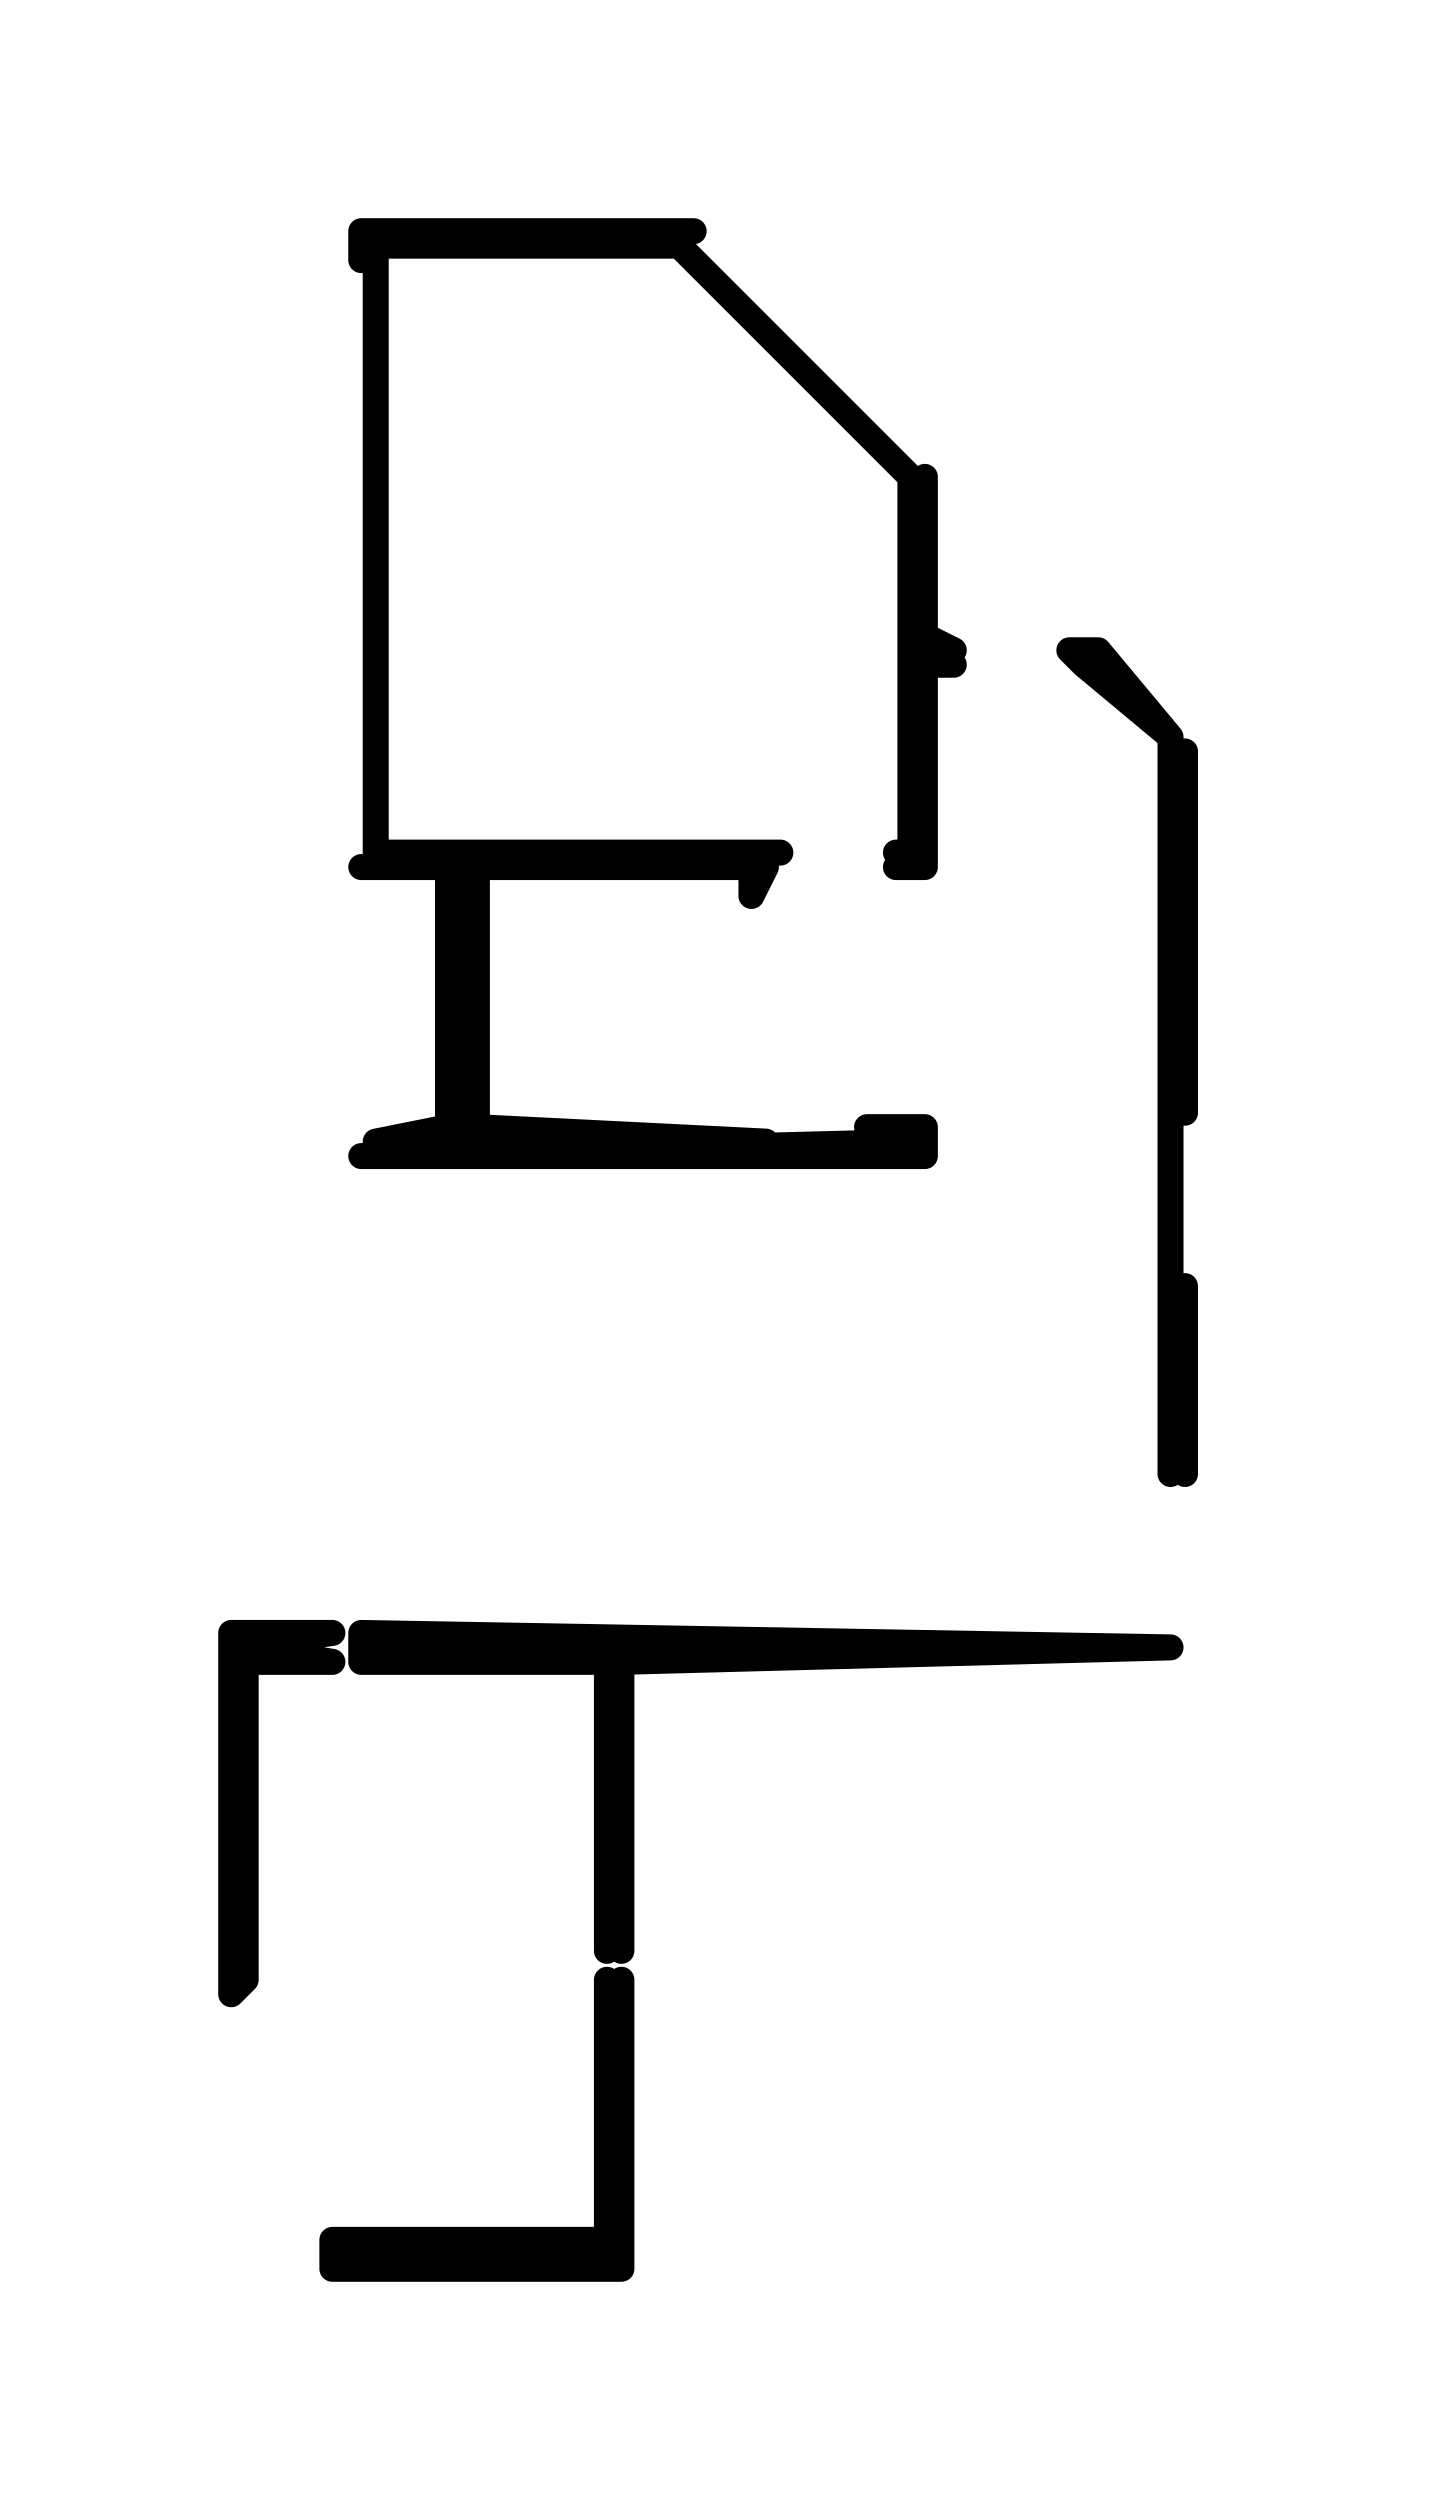
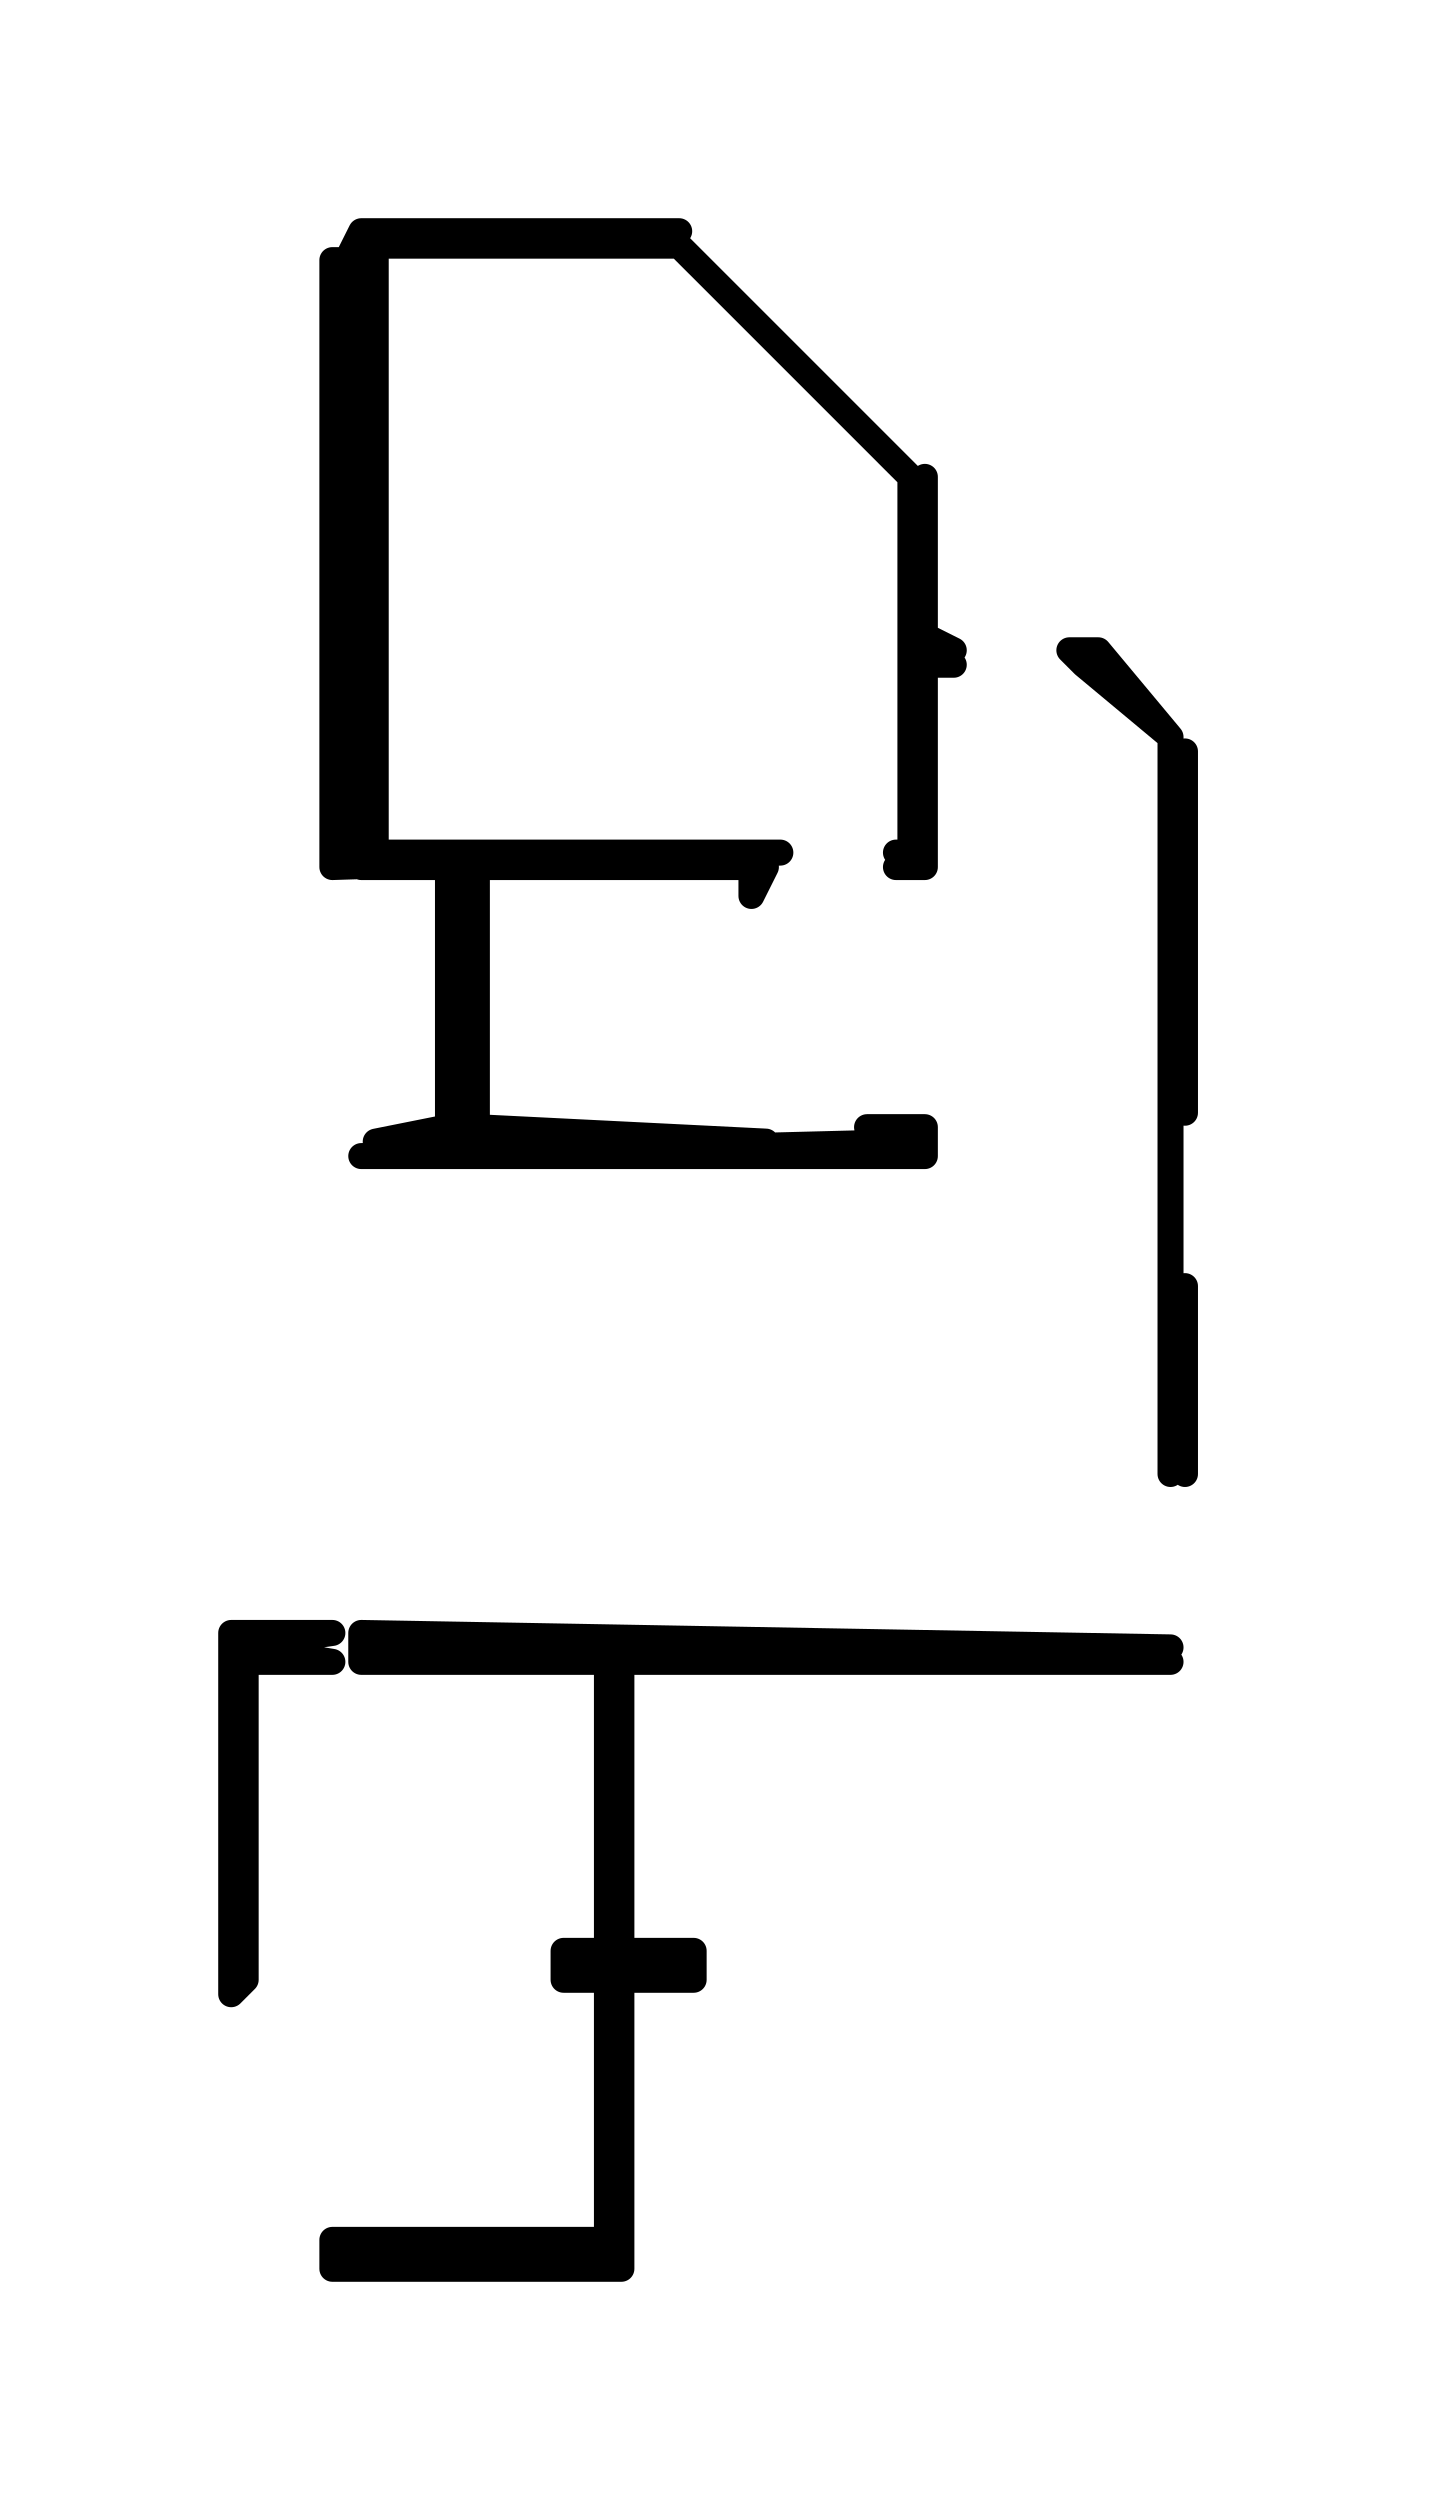
<svg xmlns="http://www.w3.org/2000/svg" viewBox="0 0 10 17.3">
-   <path d="M2.5 1.6L2.5 1.8L2.5 1.6L4.8 1.6L2.5 1.6ZM2.6 1.7L2.6 5.9L5.4 5.9L2.6 5.9L2.6 1.7L4.7 1.7L6.3 3.3L6.3 5.9L6.2 5.9L6.3 5.9L6.3 3.3L4.7 1.7L2.6 1.7ZM3.2 6L2.5 6L3.1 6L3.1 7.8L2.6 7.9L3.2 7.9L3.2 6ZM3.3 6L3.3 7.9L5.3 7.9L3.3 7.8L3.3 6L5.2 6L5.2 6.2L5.3 6L3.3 6ZM2.5 11.3L2.5 11.5L4.2 11.5L4.2 13.5L4.2 11.5L4.1 11.4L8.1 11.4L2.5 11.3ZM1.7 11.4L1.6 13.7L1.6 11.4L2.3 11.3L1.6 11.3L1.6 13.8L1.7 13.7L1.7 11.5L2.3 11.5L1.7 11.4ZM4.3 15.7L4.3 13.7L4.3 15.6L2.3 15.6L4.2 15.6L4.2 13.7L4.2 15.5L2.3 15.5L2.3 15.7L4.3 15.7ZM6.4 8L6.4 7.8L6 7.8L6.4 7.9L2.5 8L6.4 8ZM8.1 11.4L4.3 11.4L4.3 13.5L4.3 11.5L8.1 11.4ZM6.4 3.3L6.4 4.5L6.6 4.5L6.4 4.4L6.4 3.3ZM7.4 4.5L7.5 4.6L8.1 5.1L8.1 10.2L8.1 5.1L7.6 4.5L7.4 4.5ZM6.6 4.6L6.4 4.6L6.4 6L6.2 6L6.4 6L6.4 4.6L6.6 4.6ZM8.2 7.6L8.2 5.2L8.2 7.7L8.2 7.6ZM8.2 10.1L8.2 8.9L8.2 10.2L8.2 10.1Z" fill="#000" stroke="#000" stroke-width=".18" stroke-linejoin="round" />
+   <path d="M2.5 1.6L2.4 1.8L2.3 1.8L2.3 6L5.4 5.9L2.6 5.9L2.6 1.7L4.7 1.7L6.3 3.3L6.3 5.9L6.2 5.9L6.3 5.9L6.3 3.3L4.7 1.7L2.6 1.7L2.5 1.8L2.5 1.6L4.7 1.6L2.5 1.6ZM3.2 6L2.5 6L3.1 6L3.1 7.8L2.6 7.9L3.2 7.9L3.2 6ZM3.3 6L3.3 7.9L5.3 7.9L3.3 7.8L3.3 6L5.2 6L5.2 6.2L5.3 6L3.3 6ZM2.5 11.3L2.5 11.5L4.2 11.5L4.2 13.5L3.9 13.5L3.9 13.7L4.2 13.7L4.2 15.5L2.3 15.5L2.3 15.7L4.3 15.7L4.3 13.7L4.8 13.7L4.8 13.5L4.3 13.5L4.3 11.5L8.1 11.5L4.3 11.4L4.2 13.5L4.2 11.4L4.1 11.4L8.1 11.4L2.5 11.3ZM4.3 15.6L2.3 15.6L2.3 15.6L4.2 15.6L4.3 13.7L4.3 15.6ZM1.7 11.4L1.6 13.7L1.6 11.4L2.3 11.3L1.6 11.3L1.6 13.8L1.7 13.7L1.7 11.5L2.3 11.5L1.7 11.4ZM6.4 8L6.4 7.8L6 7.8L6.4 7.9L2.5 8L6.4 8ZM6.4 3.3L6.4 4.5L6.6 4.5L6.4 4.4L6.4 3.3ZM7.4 4.5L7.5 4.6L8.1 5.1L8.1 10.2L8.1 5.1L7.6 4.5L7.4 4.5ZM6.6 4.6L6.4 4.6L6.4 6L6.2 6L6.4 6L6.4 4.6L6.6 4.6ZM8.2 7.6L8.2 5.2L8.2 7.7L8.2 7.6ZM8.2 10.1L8.2 8.9L8.2 10.2L8.2 10.1Z" fill="#000" stroke="#000" stroke-width=".18" stroke-linejoin="round" />
</svg>
